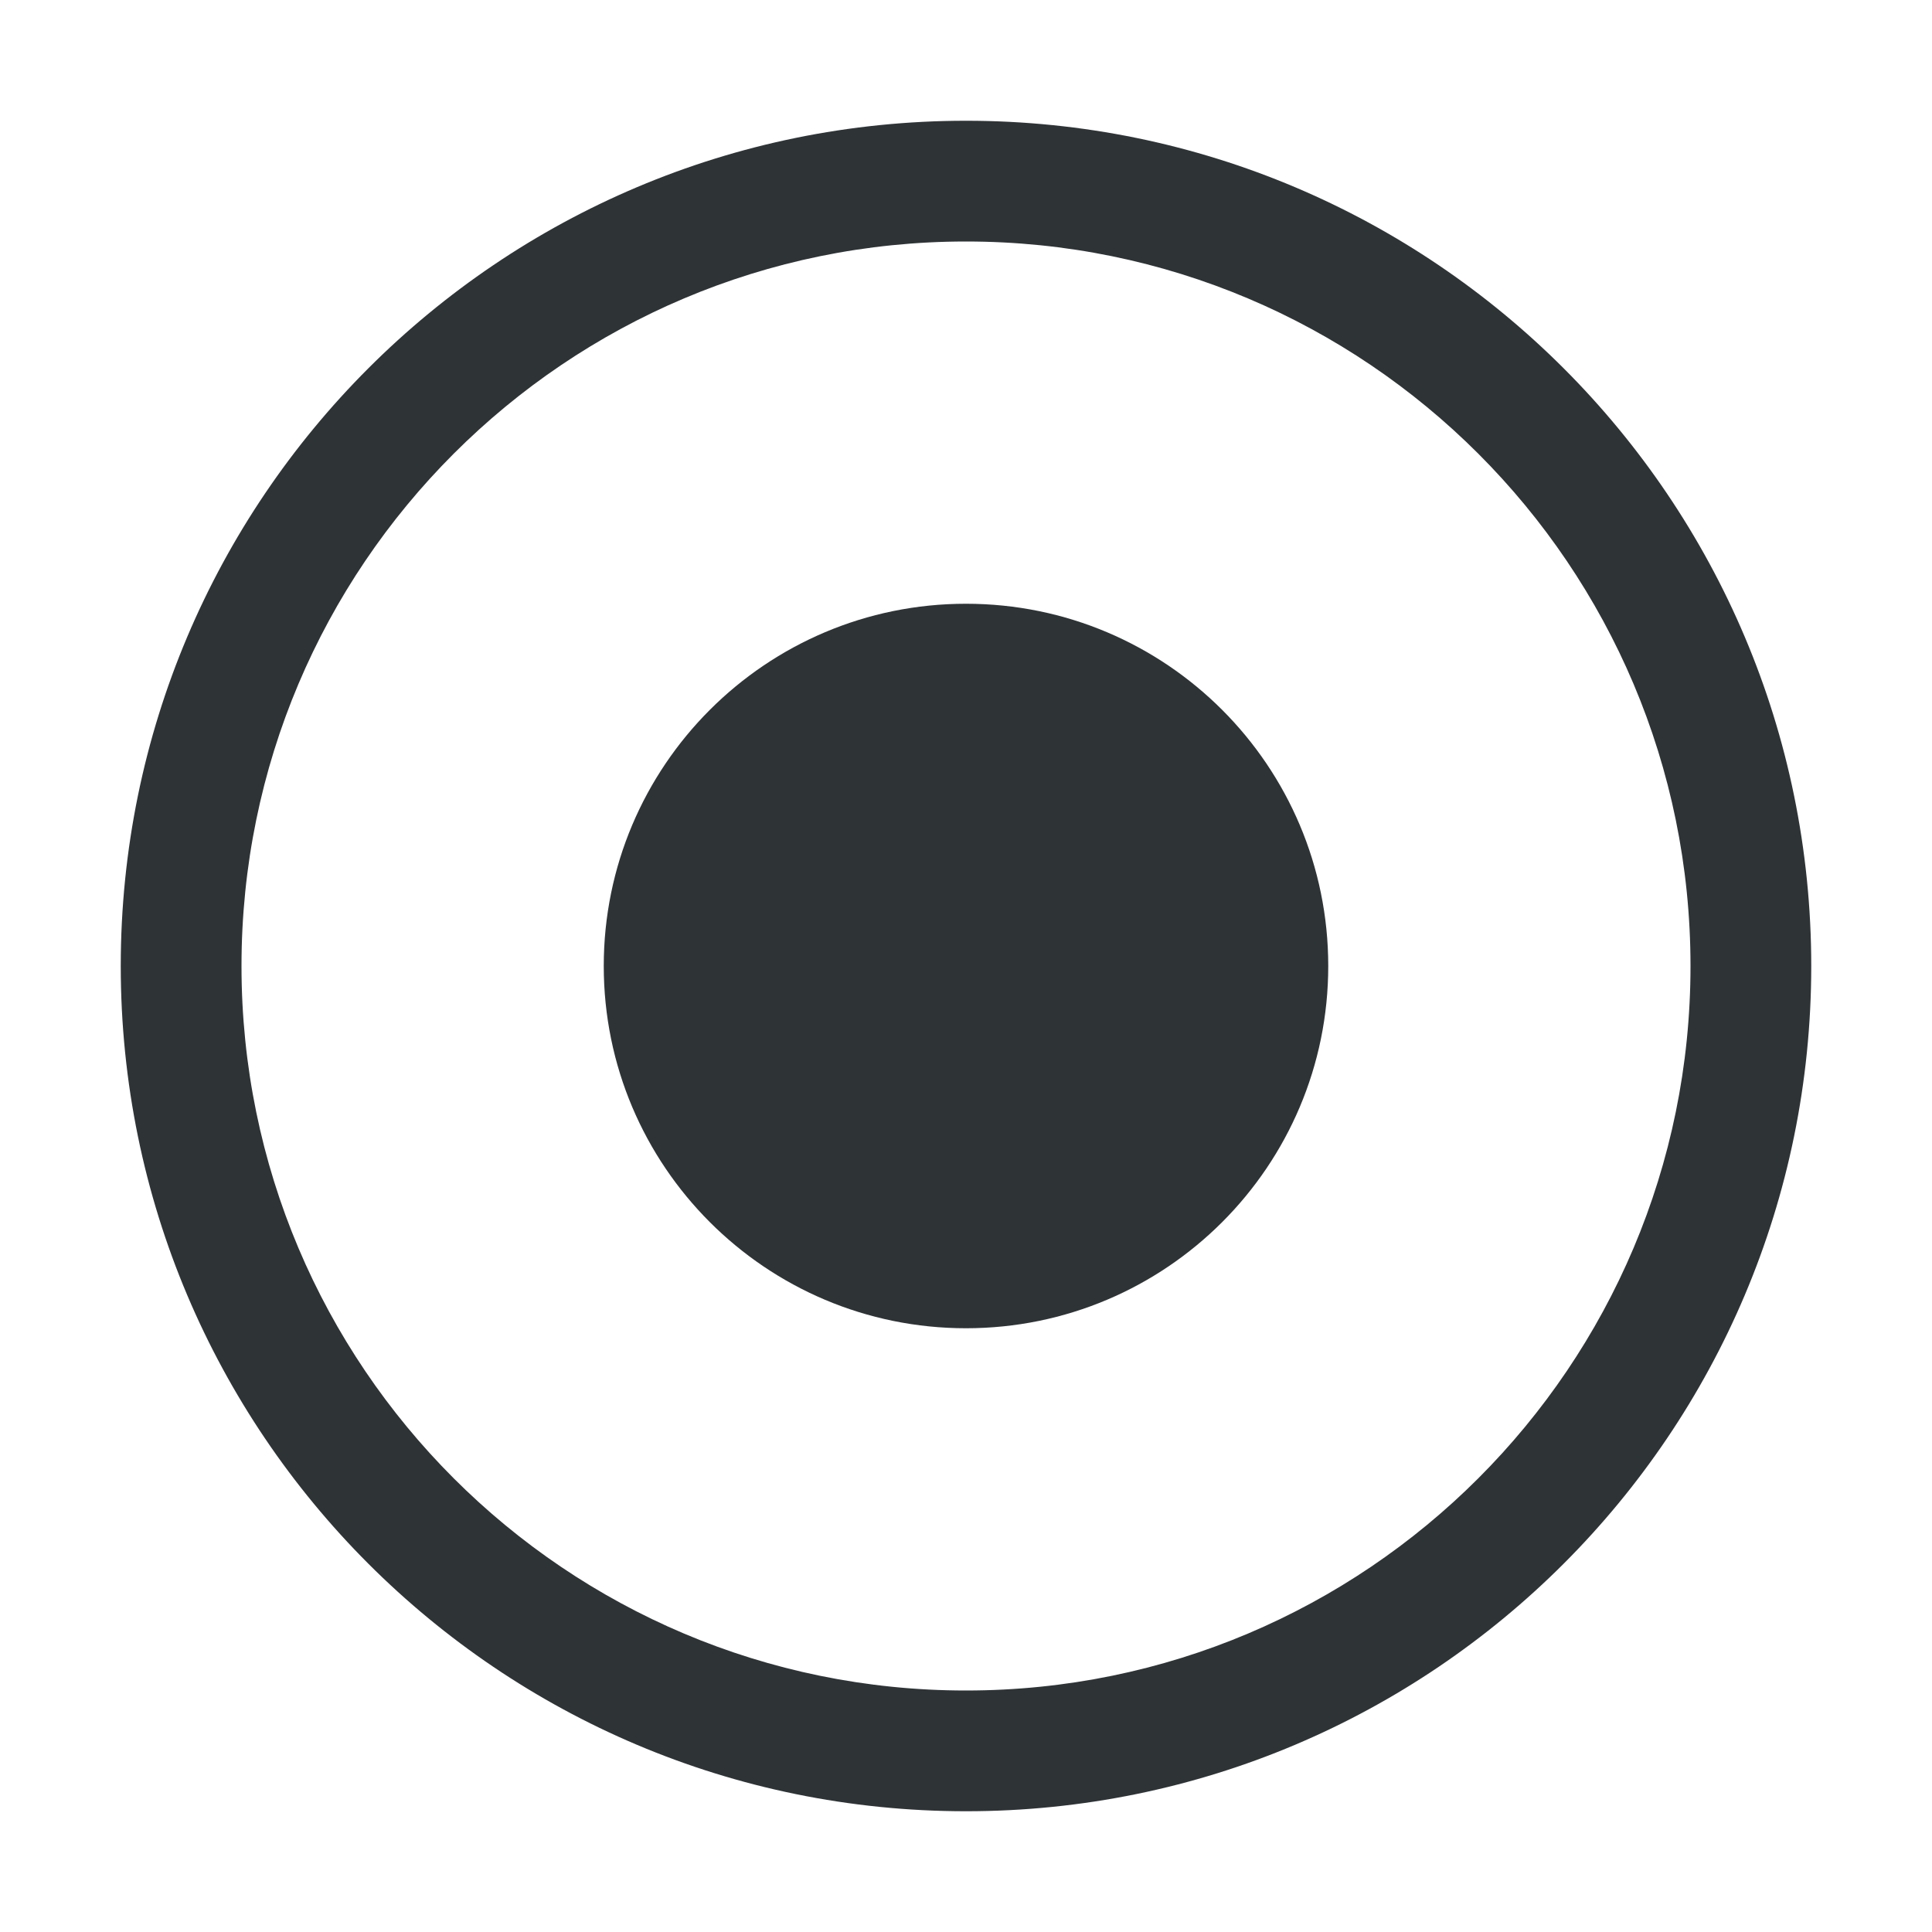
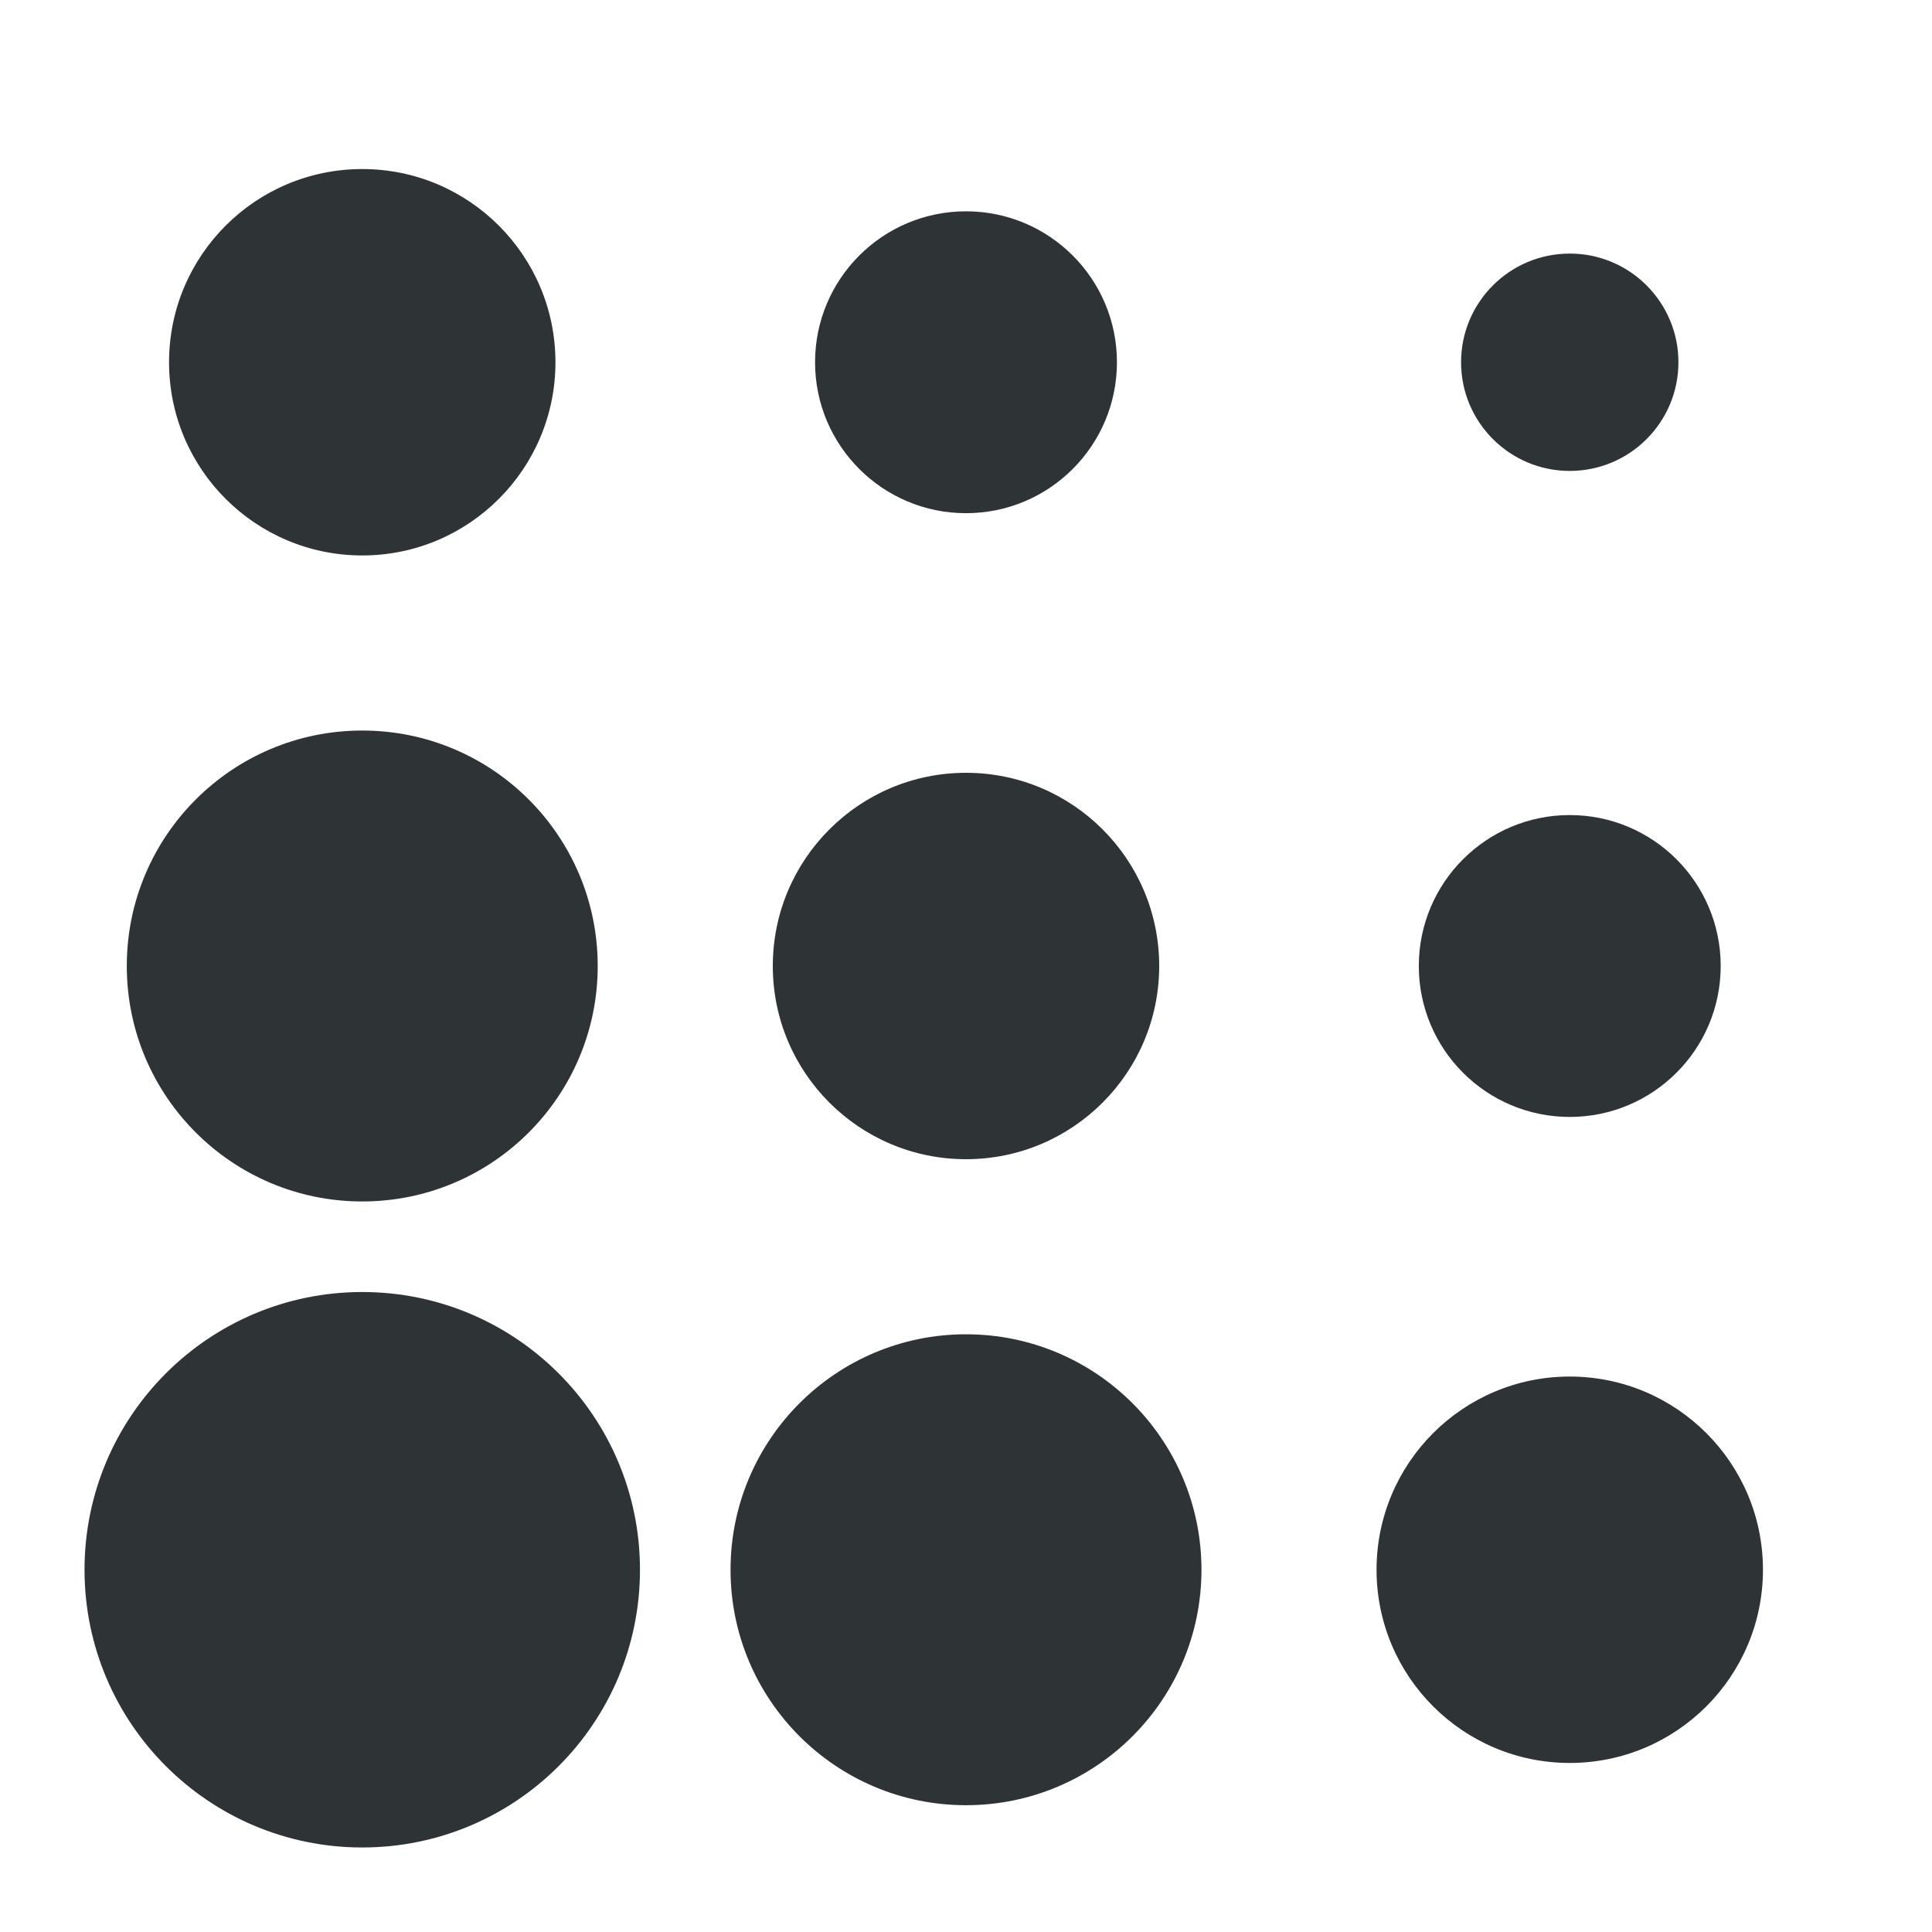
<svg xmlns="http://www.w3.org/2000/svg" width="16" height="16" viewBox="0 0 16 16">
-   <path fill="#2e3436" fill-rule="evenodd" d="M8 1a7 7 0 1 0 0 14A7 7 0 0 0 8 1zm0 1a6 6 0 1 1 0 12A6 6 0 0 1 8 2z" />
-   <circle fill="#2e3436" cx="8" cy="8" r="3" />
+   <g fill="#2e3436">
+     <circle cx="3" cy="3" r="1.6" />
+     <circle cx="3" cy="8" r="1.95" />
+     <circle cx="3" cy="13" r="2.3" />
+     <circle cx="8" cy="3" r="1.25" />
+     <circle cx="8" cy="8" r="1.6" />
+     <circle cx="8" cy="13" r="1.95" />
+     <circle cx="13" cy="3" r="0.9" />
+     <circle cx="13" cy="8" r="1.25" />
+     <circle cx="13" cy="13" r="1.6" />
+   </g>
</svg>
